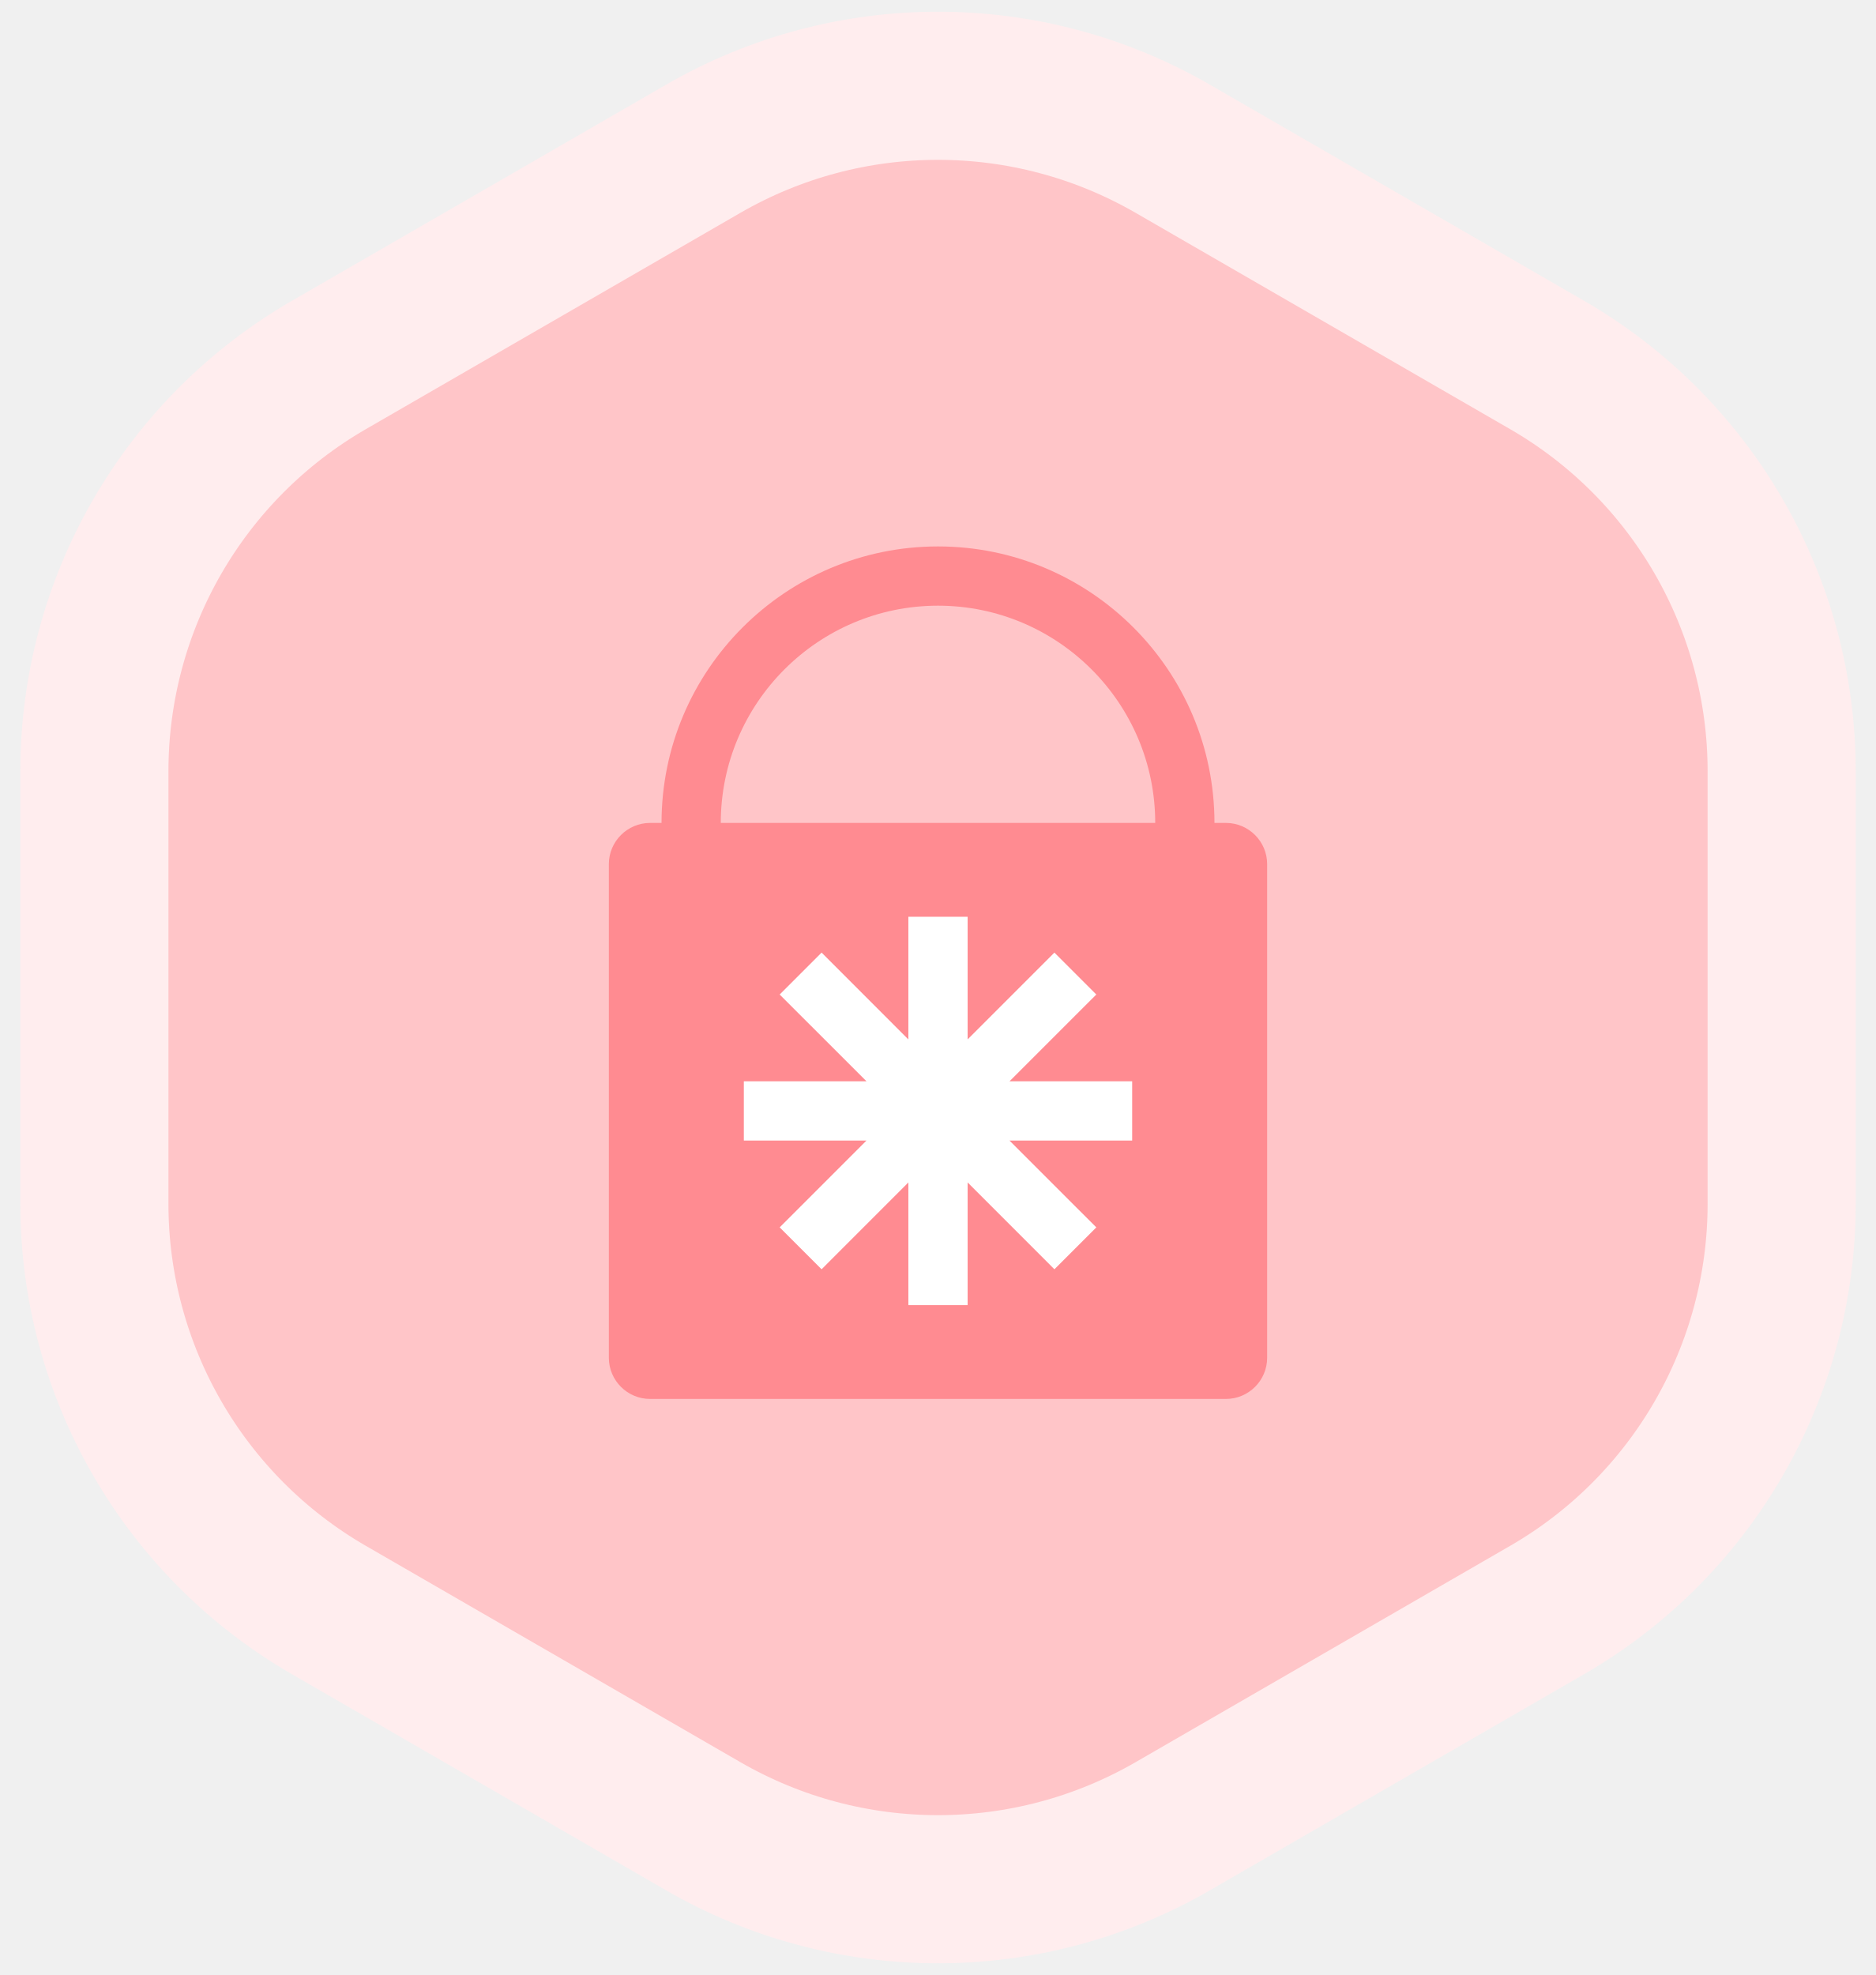
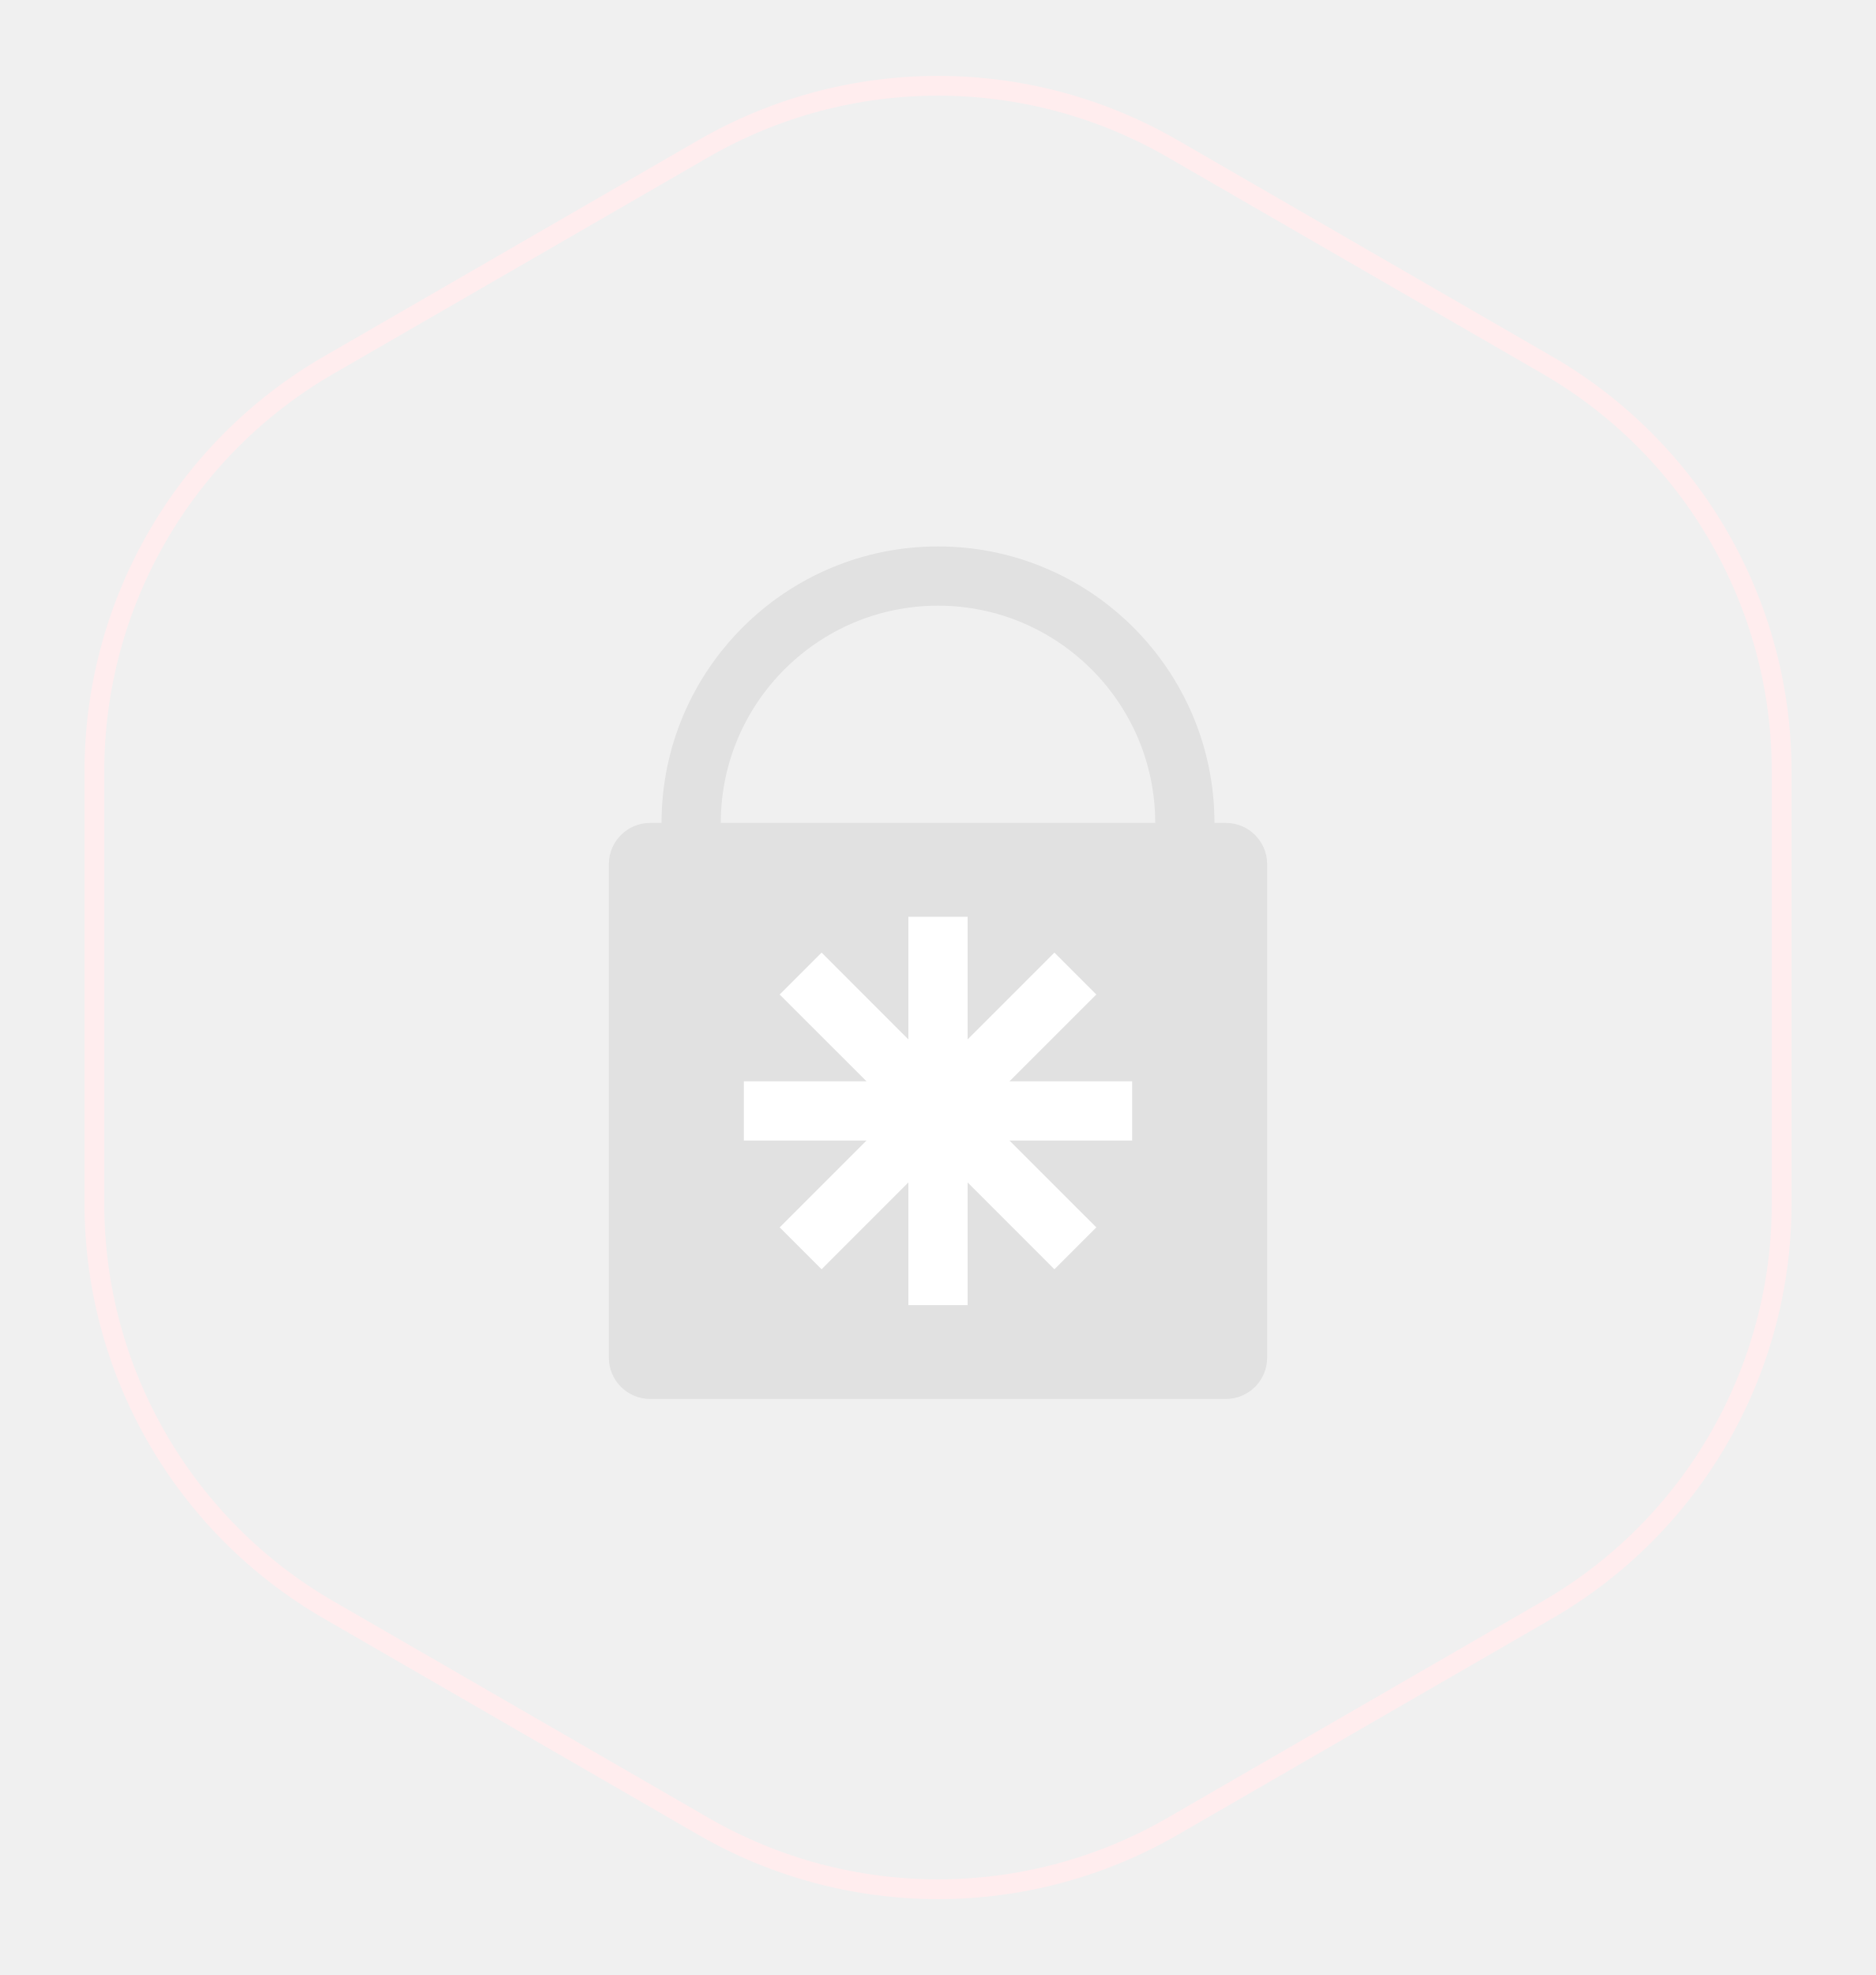
<svg xmlns="http://www.w3.org/2000/svg" width="38" height="40" viewBox="0 0 38 40" fill="none">
-   <path d="M23.75 3.01C20.811 1.313 17.189 1.313 14.25 3.01L6.662 7.392C3.722 9.089 1.912 12.225 1.912 15.619V24.381C1.912 27.775 3.722 30.911 6.662 32.608L14.25 36.99C17.189 38.687 20.811 38.687 23.75 36.99L31.338 32.608C34.278 30.911 36.089 27.775 36.089 24.381V15.619C36.089 12.225 34.278 9.089 31.338 7.392L23.75 3.01Z" fill="#FFC5C8" stroke="#FFEDEE" stroke-width="3" />
+   <path d="M23.75 3.01C20.811 1.313 17.189 1.313 14.25 3.01L6.662 7.392C3.722 9.089 1.912 12.225 1.912 15.619V24.381C1.912 27.775 3.722 30.911 6.662 32.608L14.25 36.99C17.189 38.687 20.811 38.687 23.75 36.99L31.338 32.608C34.278 30.911 36.089 27.775 36.089 24.381V15.619C36.089 12.225 34.278 9.089 31.338 7.392L23.75 3.01Z" stroke="#FFEDEE" stroke-width=".4" />
  <g style="mix-blend-mode:overlay">
    <path fill-rule="evenodd" clip-rule="evenodd" d="M14.6 16.667C14.6 14.24 16.573 12.267 19 12.267C21.427 12.267 23.4 14.24 23.4 16.667H14.6ZM13.4 16.667C13.4 13.577 15.91 11.067 19 11.067C22.09 11.067 24.6 13.577 24.6 16.667L24.833 16.667C25.292 16.667 25.667 17.042 25.667 17.5V27.5C25.667 27.958 25.292 28.333 24.833 28.333H13.167C12.708 28.333 12.333 27.958 12.333 27.5V17.5C12.333 17.042 12.708 16.667 13.167 16.667L13.4 16.667Z" fill="black" />
    <path fill-rule="evenodd" clip-rule="evenodd" d="M19.6 19.167V18.567H18.4V19.167V21.052L17.066 19.717L16.642 19.293L15.793 20.142L16.217 20.566L17.552 21.9H15.667H15.067V23.1H15.667H17.551L16.217 24.434L15.793 24.858L16.642 25.707L17.066 25.282L18.4 23.948V25.833V26.433H19.6V25.833V23.948L20.934 25.282L21.358 25.707L22.207 24.858L21.782 24.434L20.448 23.1H22.333H22.933V21.9H22.333H20.448L21.782 20.566L22.207 20.142L21.358 19.293L20.934 19.717L19.6 21.051V19.167Z" fill="white" />
  </g>
</svg>
